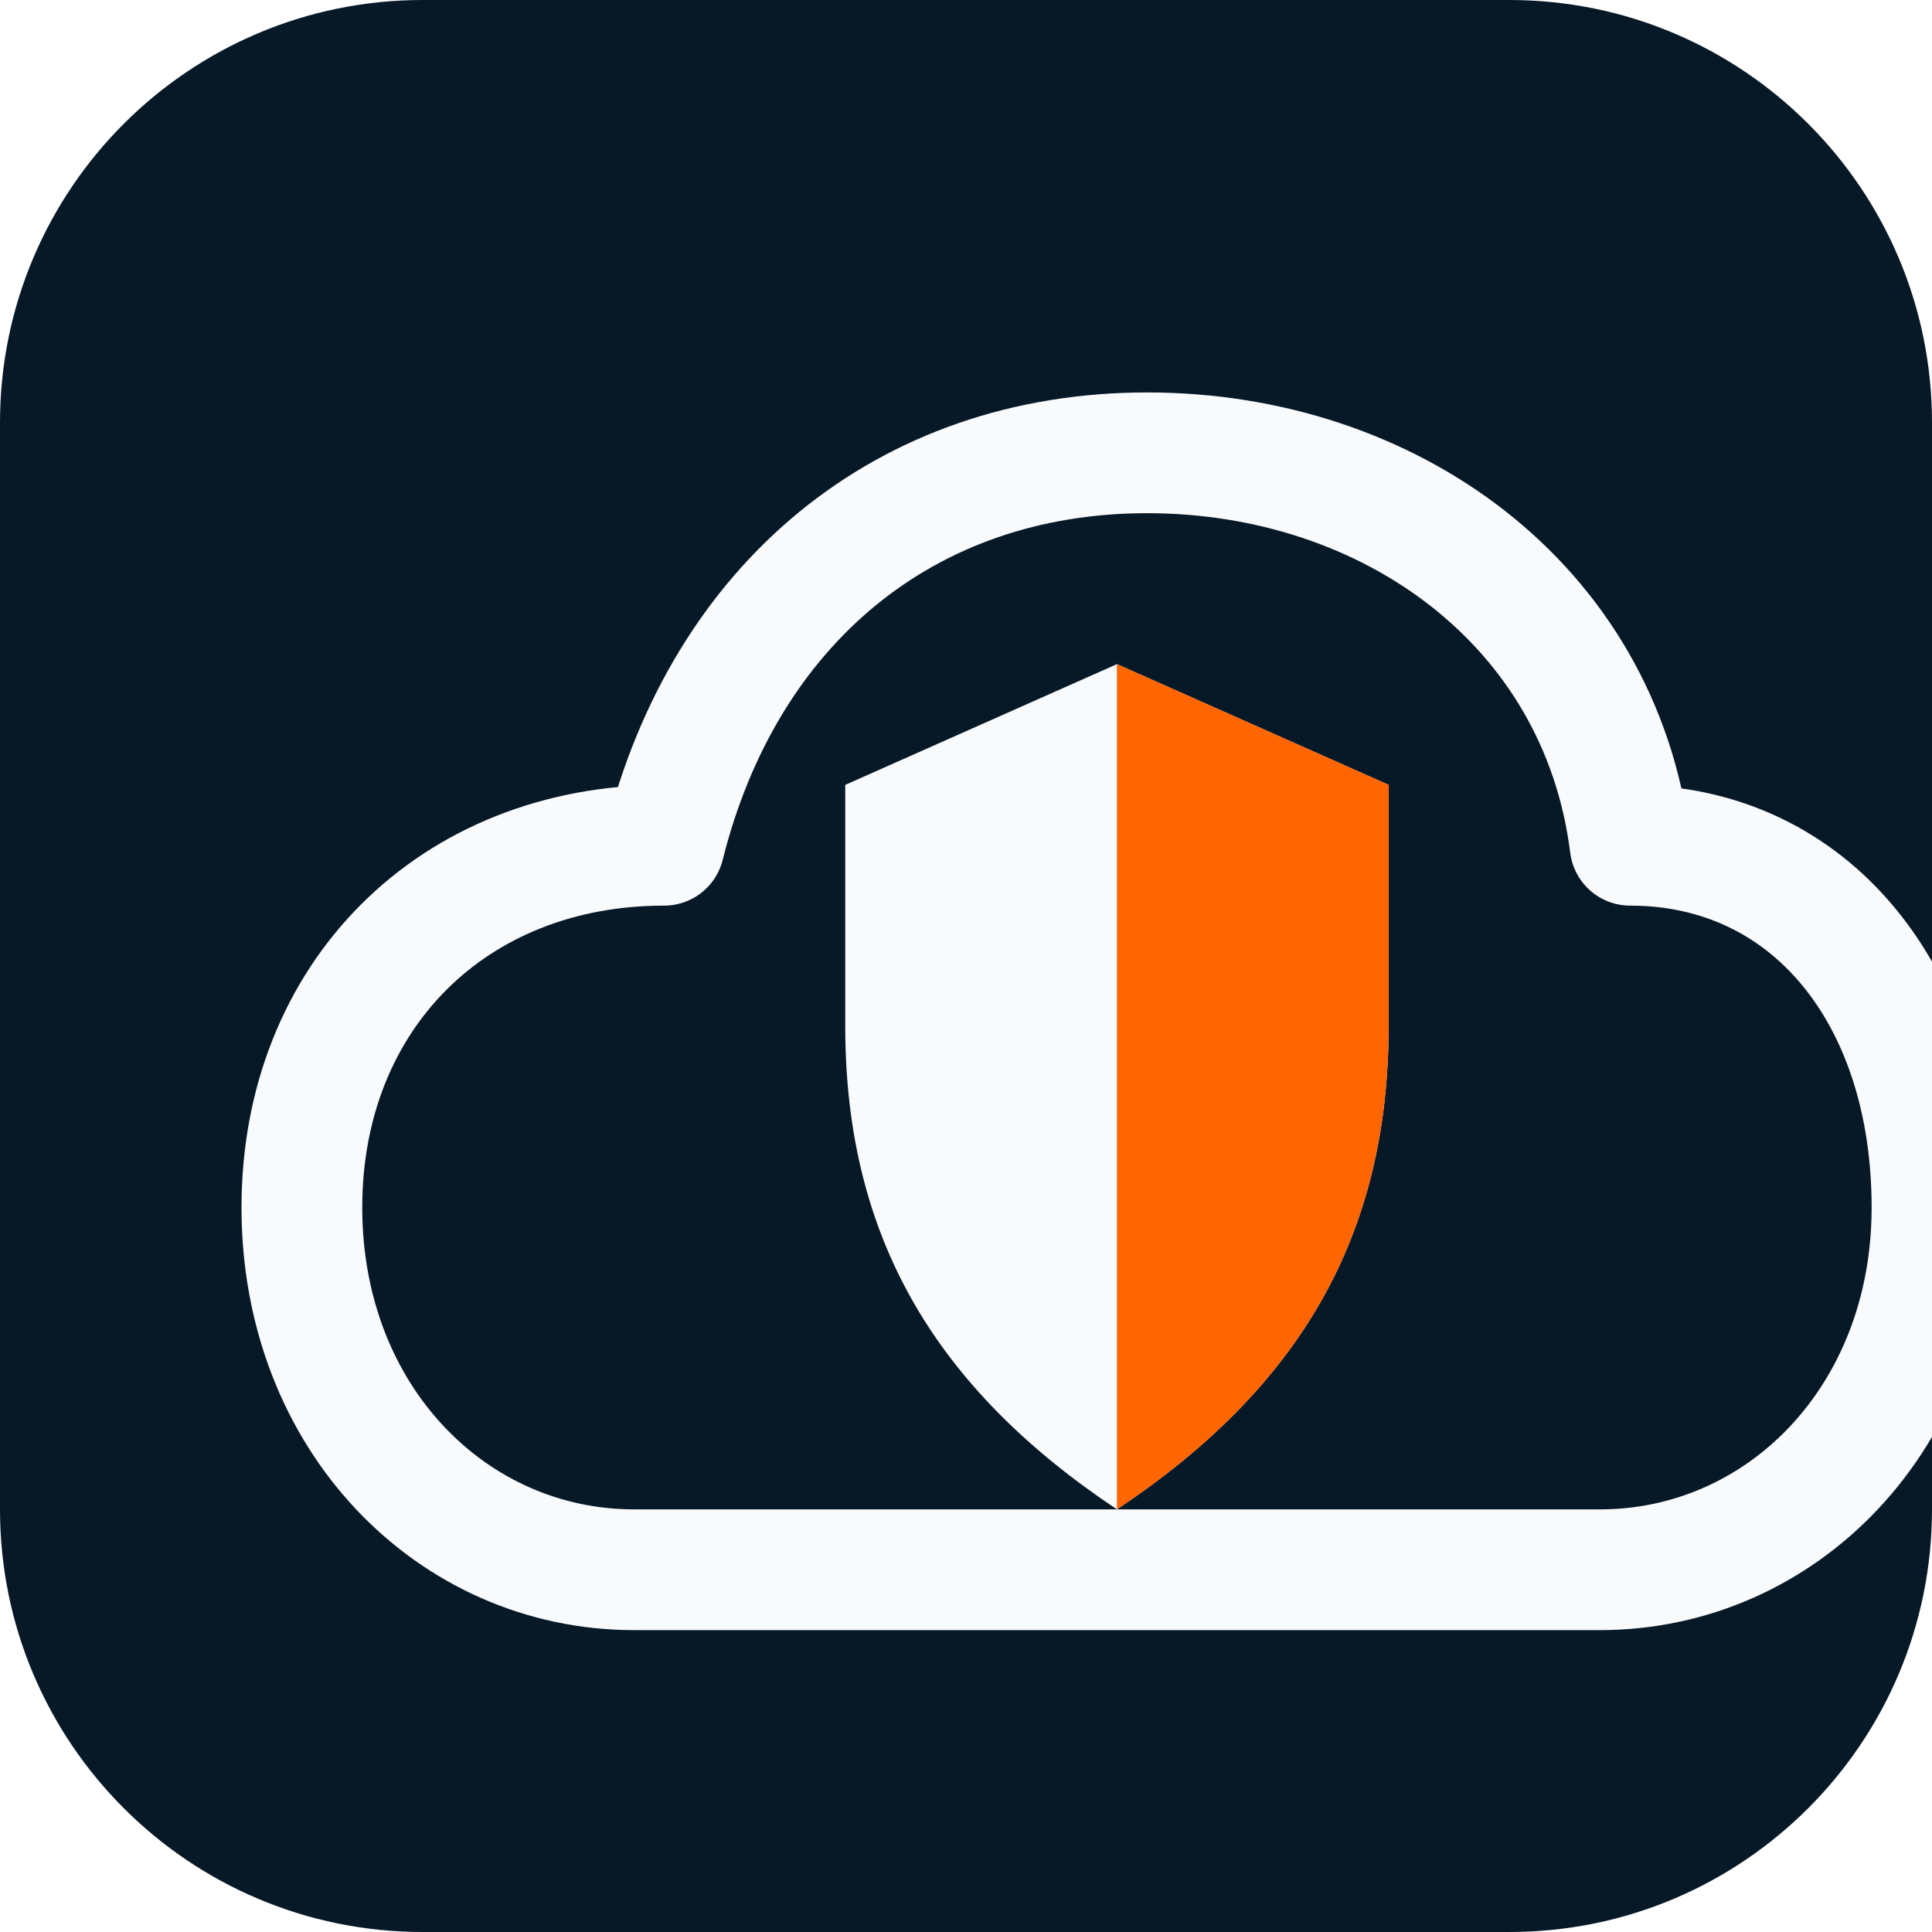
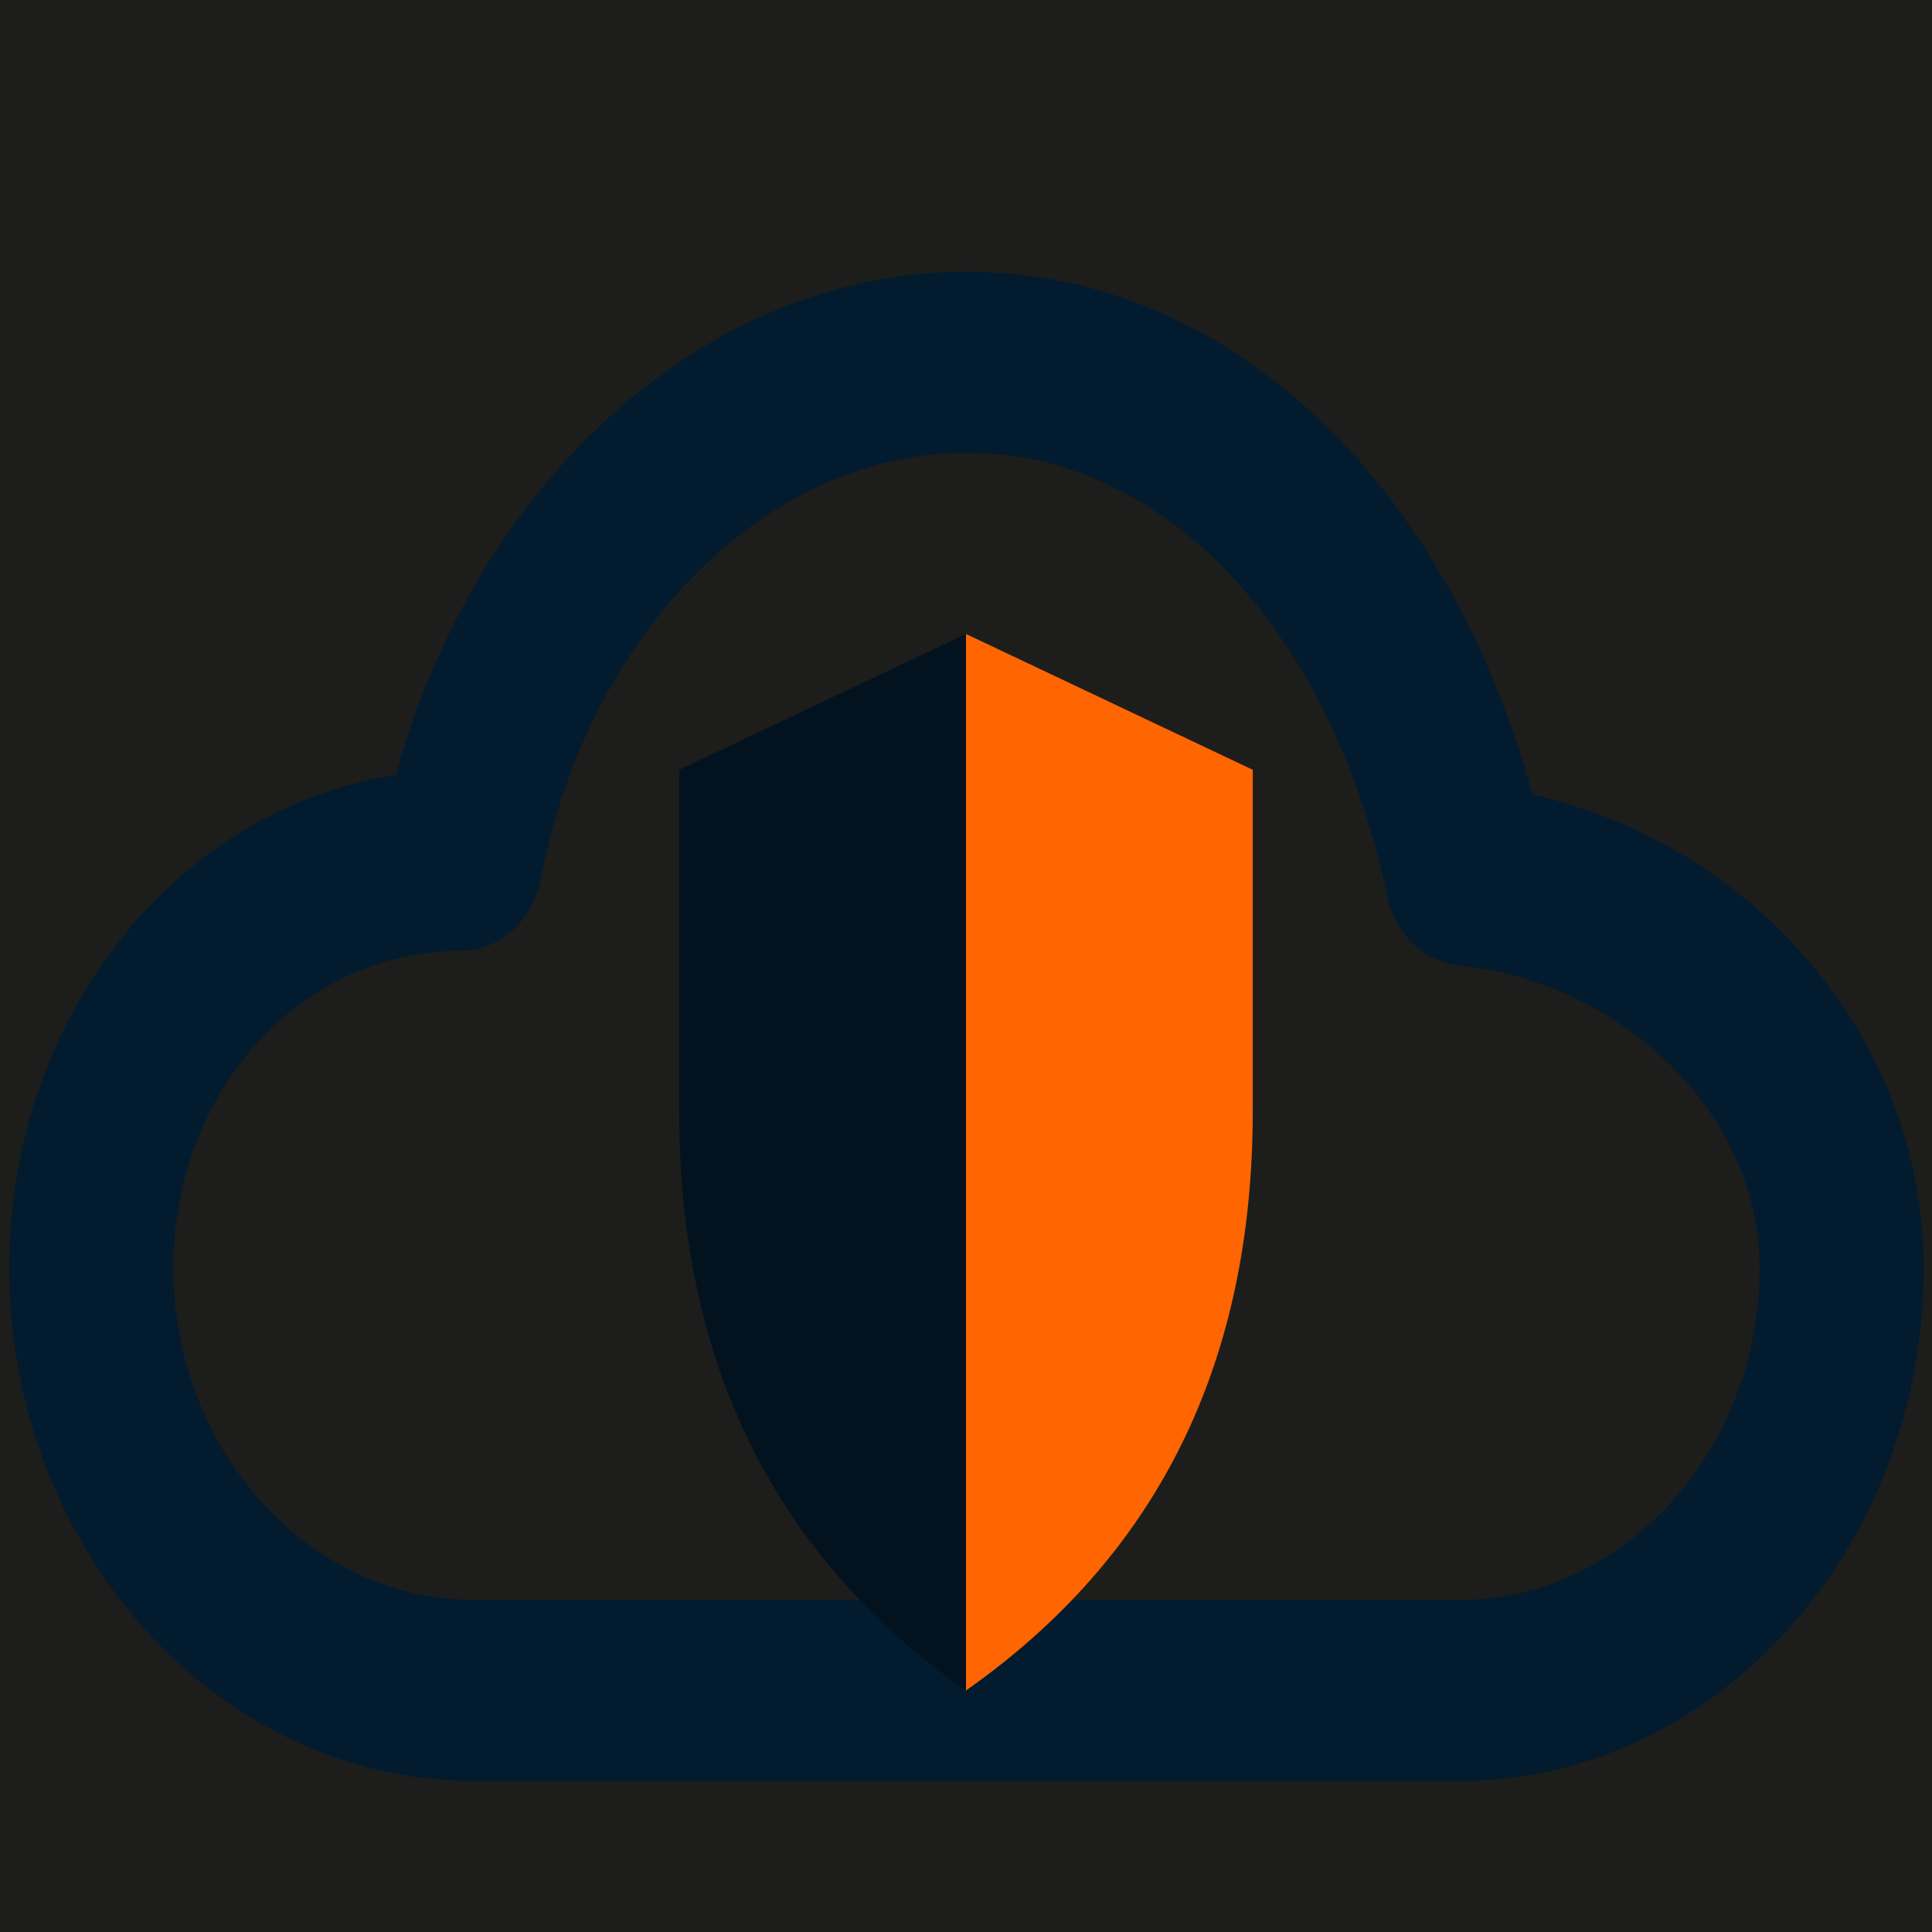
- <svg xmlns="http://www.w3.org/2000/svg" viewBox="0 0 64 64" role="img" aria-label="CloudGuard SOC">
-   <rect width="64" height="64" rx="14" fill="#071827" />
-   <path d="M10 40c0-7 5-12 12-12 2-8 8-13 16-13 8 0 15 5 16 13 6 0 10 5 10 12s-5 12-11 12H21c-6 0-11-5-11-12Z" fill="none" stroke="#f8fafc" stroke-linecap="round" stroke-linejoin="round" stroke-width="4" />
-   <path d="m37 22-9 4v8c0 7 3 12 9 16 6-4 9-9 9-16v-8l-9-4Z" fill="#f8fafc" />
-   <path d="M37 22v28c6-4 9-9 9-16v-8l-9-4Z" fill="#ff6500" />
+ <svg xmlns="http://www.w3.org/2000/svg" viewBox="0 0 64 64" role="img" aria-labelledby="title">
+   <rect width="64" height="64" fill="#1d1d1b" />
+   <path d="M4 42c0-7.5 6-13.5 13.5-13.5C19.5 19 27.2 12 36 12c8.8 0 16 7 18.3 17C61.8 29.7 68 35.3 68 42c0 7.7-6.3 14-14 14H18C10.3 56 4 49.7 4 42Z" transform="translate(-.6) scale(.906 1)" fill="none" stroke="#031b2e" stroke-linecap="round" stroke-linejoin="round" stroke-width="6" />
+   <path d="M32 21 22.5 25.5v11.3c0 8.3 3.1 14.7 9.5 19.2 6.4-4.5 9.5-10.9 9.5-19.2V25.5L32 21Z" fill="#03121f" />
+   <path d="M32 21v35c6.4-4.5 9.5-10.9 9.5-19.2V25.5L32 21Z" fill="#ff6500" />
</svg>
